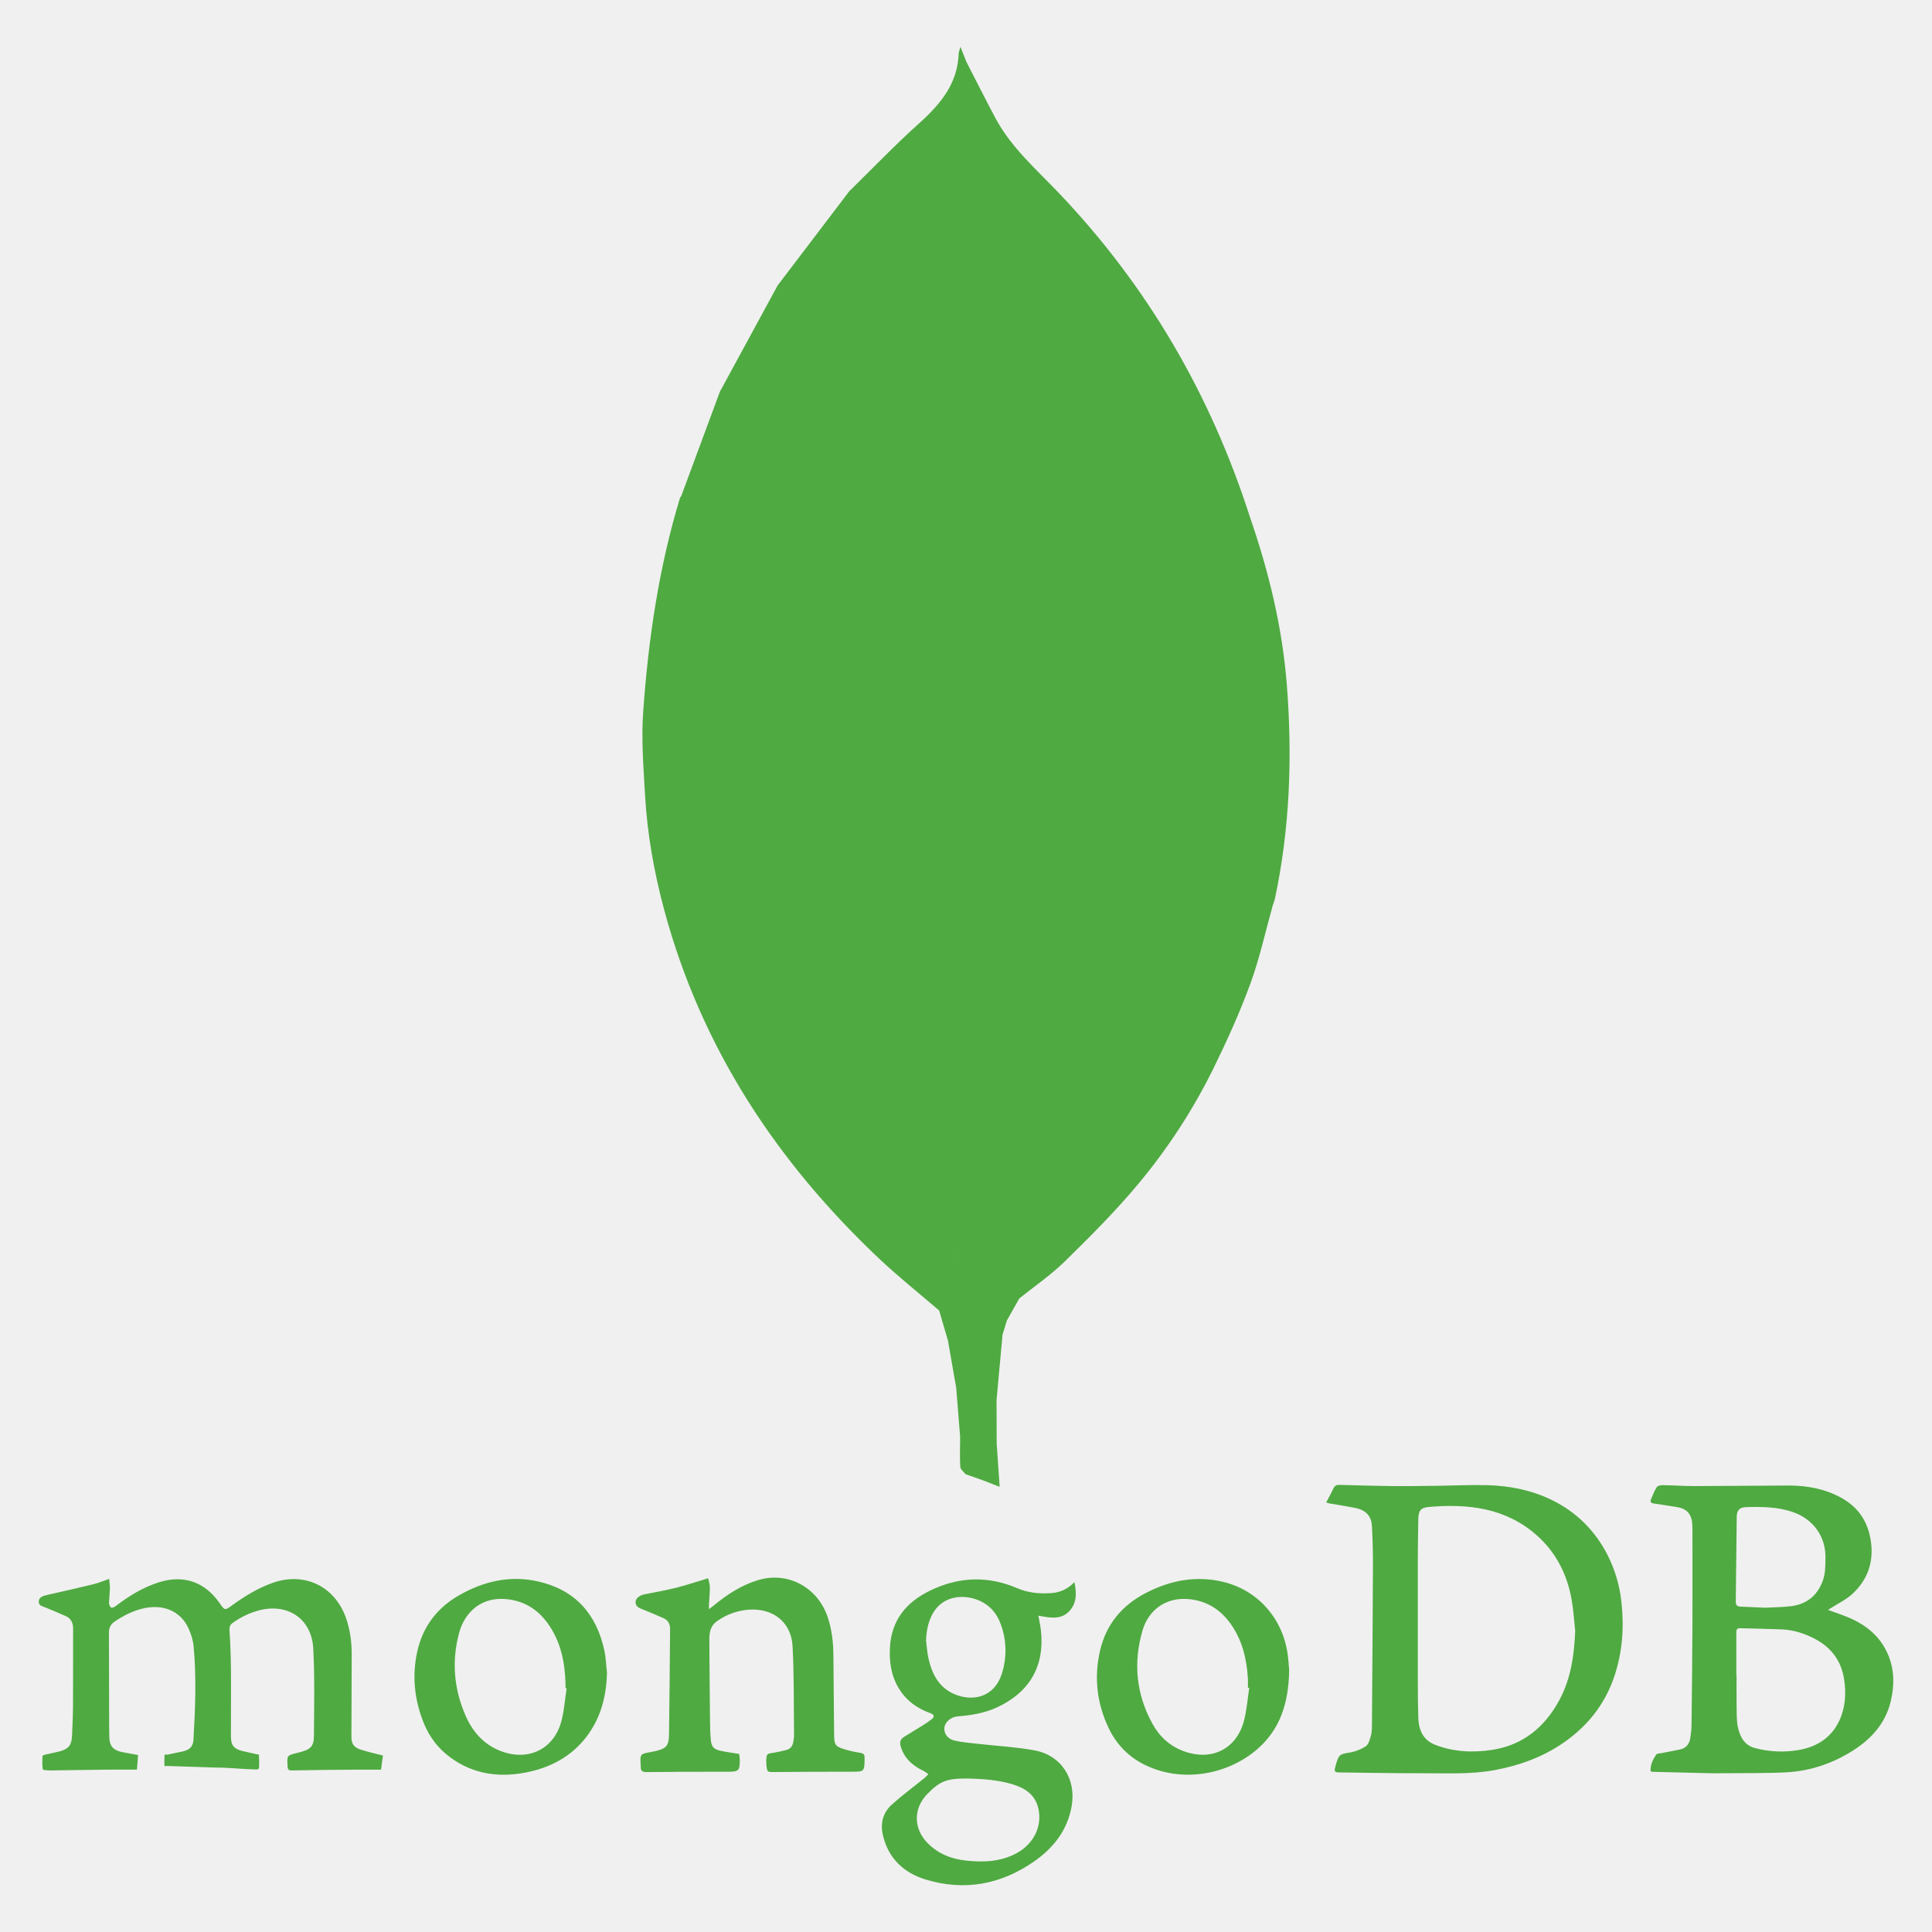
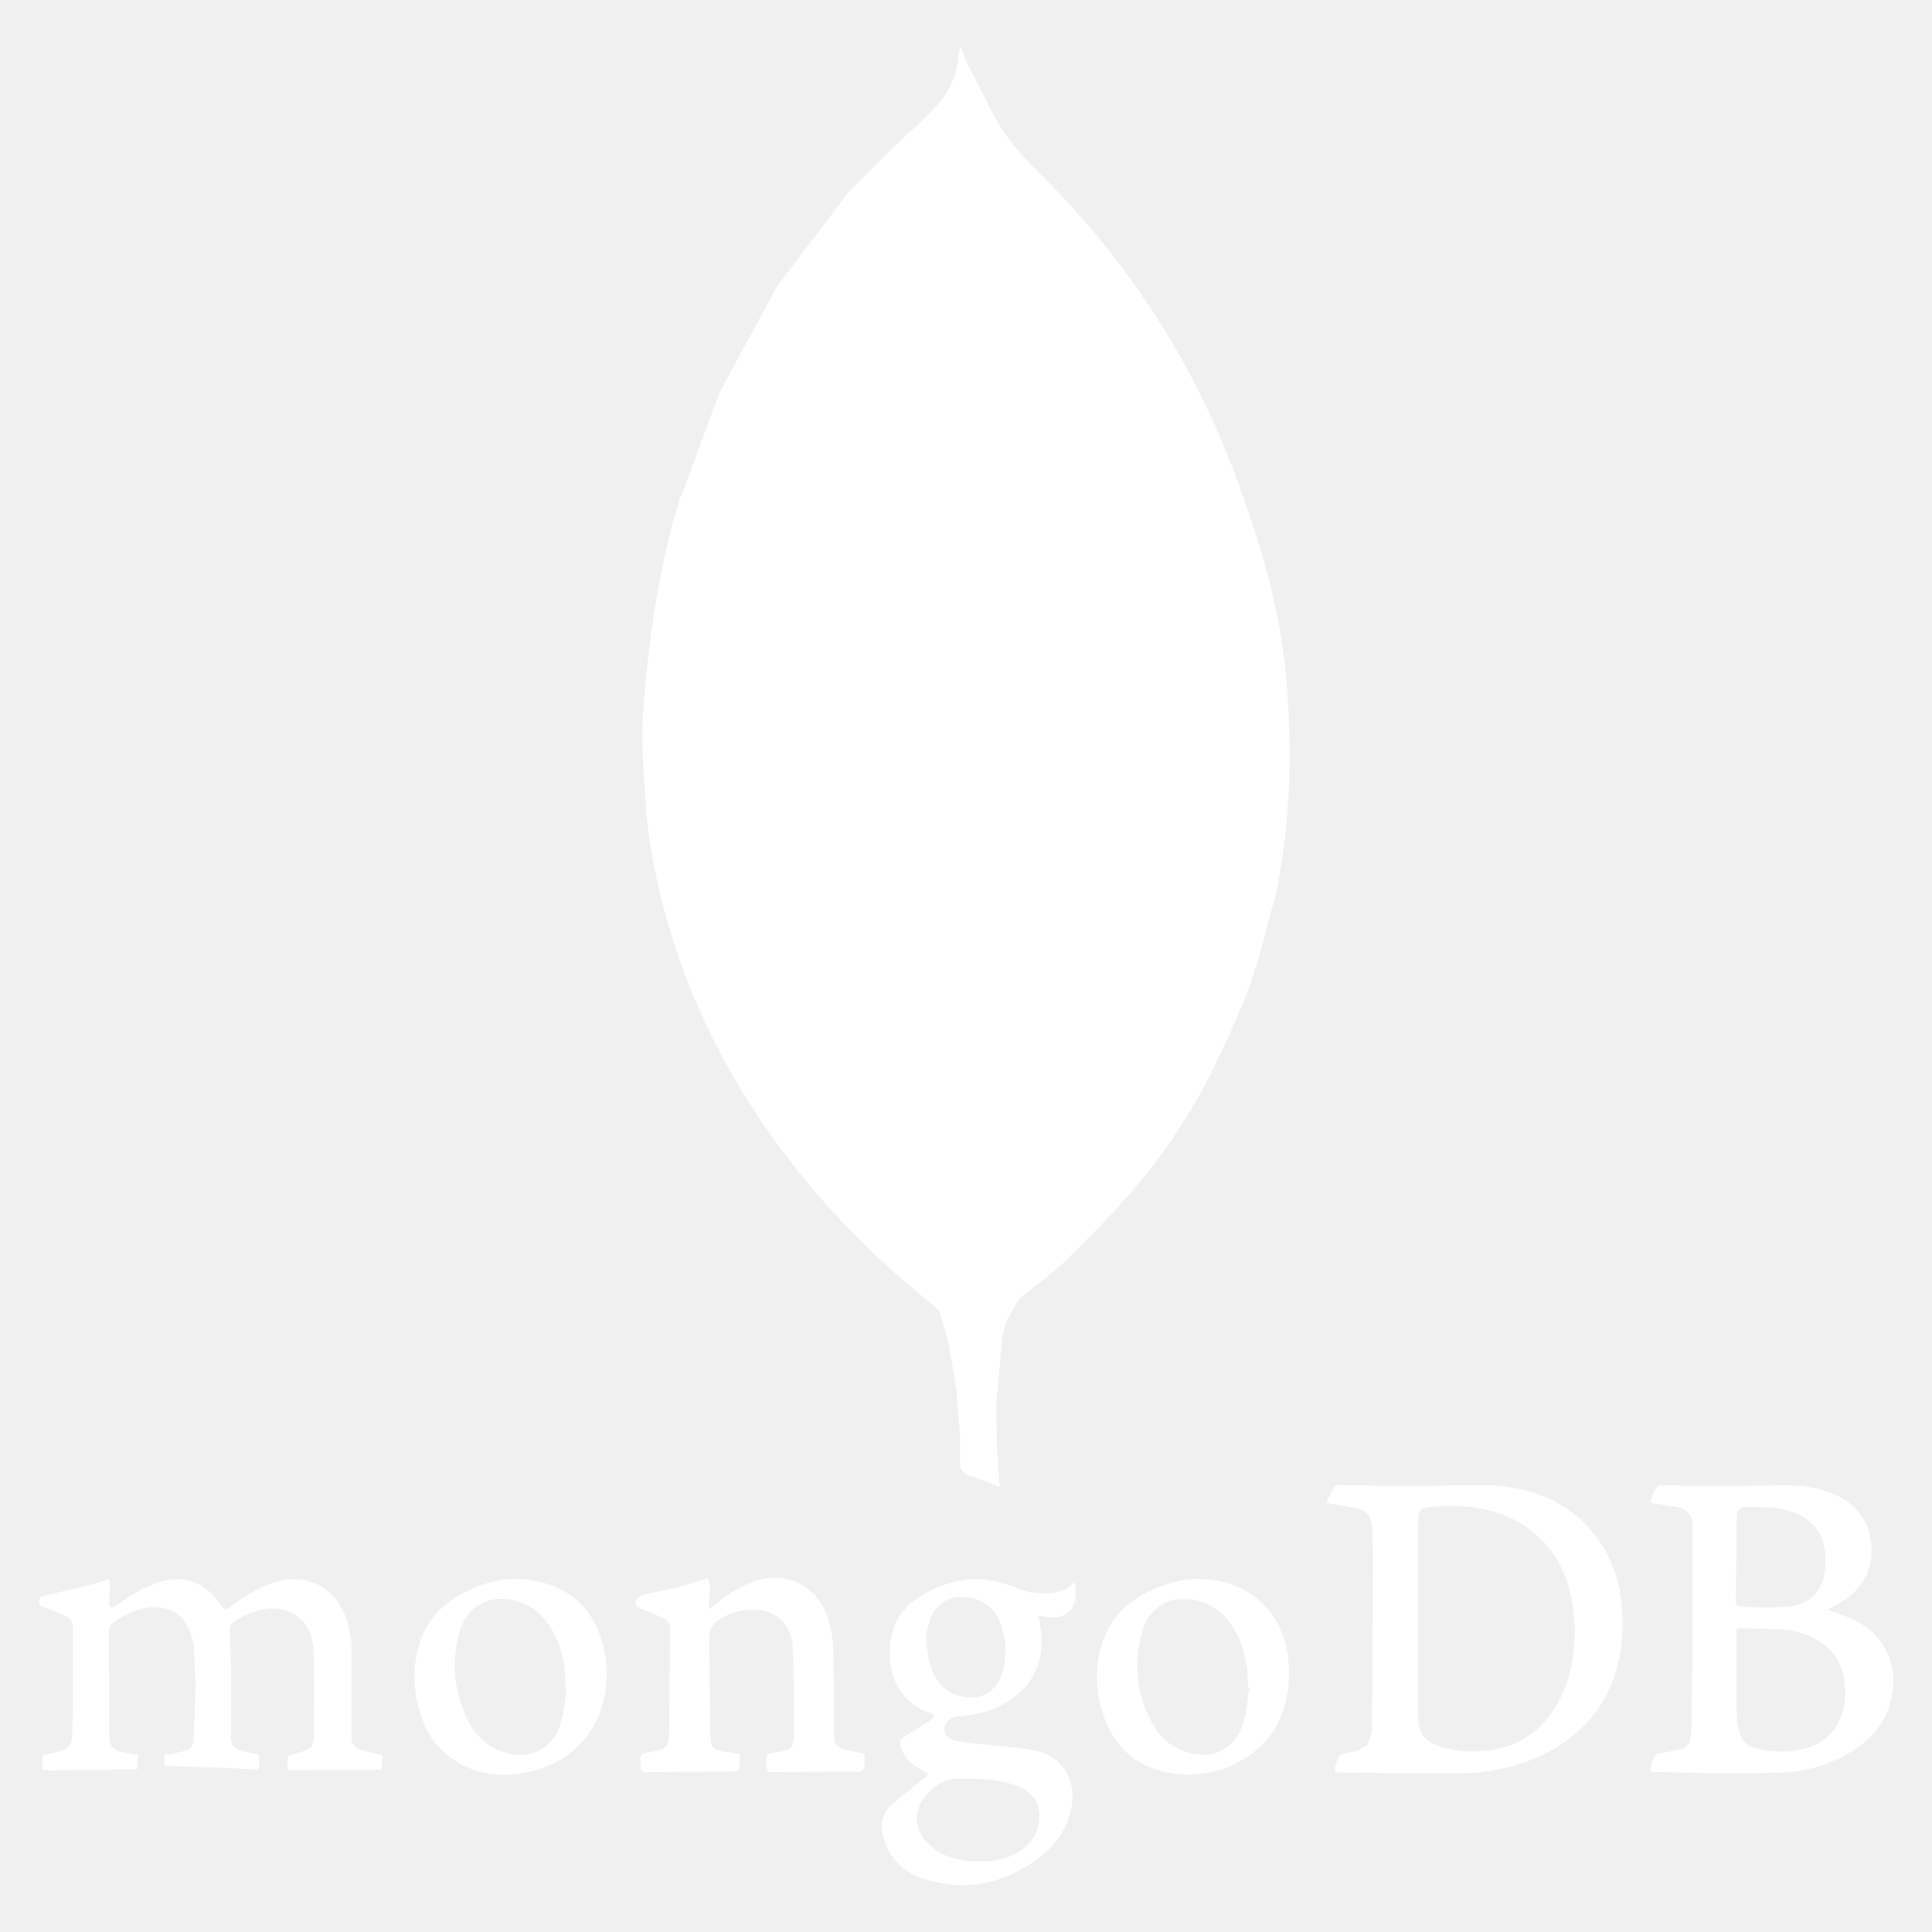
<svg xmlns="http://www.w3.org/2000/svg" viewBox="0 0 128 128">
-   <path fill-rule="evenodd" clip-rule="evenodd" fill="#4FAA41" d="M82.803 34.23c-2.604-8.108-6.781-15.284-12.667-21.459-1.488-1.562-3.142-2.993-4.18-4.936-.656-1.23-1.281-2.477-1.92-3.715l-.406-1.021-.113.402c-.053 2.02-1.197 3.389-2.621 4.668-1.604 1.438-3.096 3-4.636 4.509l-4.736 6.229-3.829 7.042-2.561 6.915-.077.107c-1.409 4.629-2.104 9.389-2.445 14.195-.129 1.807.019 3.639.12 5.455.145 2.596.596 5.147 1.272 7.66 2.457 9.126 7.444 16.695 14.263 23.127 1.266 1.195 2.635 2.282 3.956 3.418l.585 2.008.544 3.116.26 3.253c-.003.66-.03 1.323.009 1.981.011.169.231.325.355.487l1.104.388 1.149.447-.197-2.891-.009-2.848.397-4.338.288-.944.825-1.461c1.018-.818 2.109-1.562 3.036-2.473 1.677-1.647 3.351-3.317 4.852-5.122a38.489 38.489 0 004.969-7.636c.899-1.833 1.747-3.703 2.448-5.618.618-1.688 1.001-3.463 1.488-5.2l.128-.375c1.005-4.688 1.174-9.424.805-14.19-.297-3.841-1.2-7.548-2.456-11.18zm-19.9 50.275c.154-.771.345-1.538.484-2.312-.139.774-.329 1.541-.484 2.312zm3.417.532l-.646-1.415.646 1.415.949.811-.949-.811zm40.154 17.927c-.826-1.583-2.038-2.785-3.64-3.574-1.342-.66-2.785-.95-4.269-.992-1.112-.032-2.228.025-3.342.039-.989.012-1.979.029-2.968.02-1.163-.012-2.326-.047-3.489-.08-.193-.006-.33.033-.42.229-.141.305-.308.599-.481.933l.194.062c.577.102 1.157.189 1.731.304.738.147 1.07.571 1.104 1.193.05.886.07 1.774.067 2.662-.015 3.514-.04 7.028-.066 10.541-.002.232-.006.474-.069.692-.073.252-.152.578-.34.702a2.907 2.907 0 01-1.115.425c-.561.092-.655.117-.83.669l-.076.276c-.084.301-.039.36.275.363 1.802.02 3.603.059 5.404.053 1.643-.006 3.286.094 4.923-.215 1.547-.291 2.991-.801 4.309-1.664 1.71-1.121 2.94-2.619 3.589-4.574.524-1.579.641-3.19.463-4.841a8.928 8.928 0 00-.954-3.223zm-3.157 9.661c-.964 1.794-2.402 2.992-4.457 3.308-1.287.197-2.576.14-3.803-.347-.777-.308-1.066-.979-1.09-1.772a82.426 82.426 0 01-.033-2.332c-.004-2.734-.004-5.468 0-8.201.002-.861.017-1.724.031-2.586.01-.606.137-.809.728-.858 2.596-.218 5.073.062 7.13 1.889 1.272 1.13 1.996 2.571 2.297 4.226.125.69.163 1.396.241 2.096-.063 1.598-.279 3.153-1.044 4.577zm21.789-2.961c-.512-1.246-1.482-2.027-2.701-2.527-.416-.171-.845-.312-1.294-.478l.157-.1c.485-.311 1.025-.562 1.443-.945 1.016-.931 1.438-2.102 1.24-3.493-.188-1.323-.848-2.294-2.027-2.924-1.07-.57-2.224-.778-3.418-.777-2.066.002-4.133.033-6.199.037-.712.001-1.424-.052-2.136-.062-.138-.002-.343.033-.402.125-.163.25-.271.538-.387.816-.067.162-.001.251.184.275.497.068.993.153 1.491.227.688.103 1.021.461 1.063 1.154l.009.411c.001 2.155.008 4.31-.001 6.465a926.932 926.932 0 01-.061 6.456c-.003.271-.04.543-.079.812-.059.406-.276.686-.692.774l-1.177.232c-.139.028-.34.024-.397.11-.216.323-.39.676-.366 1.102l.121.033 3.953.097.793-.003c1.368-.016 2.738.011 4.104-.059 1.479-.074 2.868-.513 4.152-1.268 1.367-.805 2.419-1.866 2.793-3.462.24-1.019.241-2.044-.166-3.028zm-10.043-9.181c.006-.433.197-.621.627-.632 1.059-.029 2.111-.023 3.133.342 1.322.472 2.135 1.612 2.12 3.005-.007.535.001 1.065-.196 1.579-.389 1.012-1.135 1.546-2.193 1.65-.552.056-1.109.062-1.601.088l-1.642-.072c-.218-.008-.313-.104-.312-.328l.064-5.632zm6.806 13.494c-.529 1.151-1.493 1.756-2.7 1.966a6.823 6.823 0 01-2.892-.127c-.706-.181-.994-.748-1.135-1.377-.095-.421-.079-.922-.087-1.36-.013-.676-.003-2.079-.003-2.079h-.014c0-1 .003-1.866-.003-2.825-.001-.207.034-.31.287-.302.898.027 1.799.042 2.697.077.803.031 1.555.269 2.262.65 1.076.58 1.724 1.468 1.902 2.688.136.925.078 1.835-.314 2.689zm-98.587 1.078l.019-5.437c.003-.818-.101-1.62-.369-2.396-.739-2.137-2.777-3.11-4.899-2.343-.965.349-1.83.878-2.656 1.478-.481.35-.481.35-.829-.149-.985-1.412-2.392-1.895-4.03-1.374-1.059.336-1.985.911-2.862 1.579-.082.062-.247.131-.296.094-.082-.061-.139-.206-.137-.315l.06-.966c.005-.203-.034-.407-.054-.62-.396.137-.712.274-1.043.354-1.023.25-2.053.48-3.082.715-.249.057-.512.132-.536.418-.025.281.246.328.456.412.442.178.881.367 1.318.559.367.162.504.455.502.849-.007 1.685.004 3.368-.006 5.053-.004.685-.036 1.369-.067 2.054-.028.607-.235.861-.823 1.014-.312.082-.629.137-.943.211-.069.016-.187.06-.188.094-.013.297-.029.601.021.89.01.052.324.052.498.072l.117-.007c1.212-.018 2.424-.037 3.637-.05.643-.007 1.285-.001 1.983-.001l.075-.97c-.4-.073-.757-.128-1.109-.205-.549-.12-.783-.411-.797-.965l-.01-.793c-.006-2.057-.014-4.113-.014-6.17 0-.299.124-.536.387-.715.557-.376 1.145-.675 1.796-.842 1.372-.351 2.562.137 3.09 1.304.167.368.298.775.335 1.175.194 2.062.11 4.126-.007 6.188-.025.445-.234.669-.673.778l-1.032.218c-.083.021-.204-.035-.21.034-.023.285-.01.722-.01.722h.246l3.142.103c.861-.002 1.723.102 2.583.124.154.003.291.026.3-.152a8.492 8.492 0 00-.011-.829l-.164-.029-.885-.199c-.597-.141-.803-.368-.805-.972-.007-1.489.013-2.977 0-4.465a45.225 45.225 0 00-.095-2.551c-.015-.226.02-.374.2-.501a5.311 5.311 0 011.732-.835c1.935-.51 3.519.551 3.619 2.546.098 1.924.057 3.855.042 5.783-.005.671-.227.874-.888 1.054l-.228.059c-.677.162-.671.162-.631.881.013.225.075.283.315.277 1.379-.031 2.758-.039 4.137-.051.564-.005 1.128 0 1.742 0l.125-.936c-.539-.143-1.036-.249-1.516-.406-.424-.144-.574-.4-.572-.848zm47.489-8.241c.568-.527.572-1.223.413-1.996-.45.471-.954.688-1.529.729-.771.055-1.528-.012-2.246-.319-1.942-.834-3.854-.775-5.76.14-1.603.768-2.589 1.965-2.688 3.78-.063 1.163.155 2.264.931 3.189.465.554 1.062.913 1.735 1.161.29.107.312.245.069.43a7.01 7.01 0 01-.557.38 73.2 73.2 0 01-1.226.754c-.241.146-.323.332-.244.617.231.838.826 1.322 1.57 1.675l.271.189-.237.237c-.729.591-1.487 1.149-2.185 1.776-.586.527-.775 1.233-.598 2.012.357 1.555 1.388 2.517 2.851 2.959 2.557.774 4.958.33 7.147-1.185 1.298-.899 2.229-2.069 2.512-3.679.317-1.809-.688-3.379-2.487-3.703-1.19-.216-2.408-.278-3.612-.416-.562-.064-1.132-.102-1.679-.231-.465-.11-.696-.489-.653-.859.043-.364.43-.703.873-.738.892-.072 1.766-.211 2.588-.587 2.178-.996 3.189-2.74 2.936-5.088-.033-.316-.105-.628-.17-.996.697.117 1.41.294 1.975-.231zm-6.609 11.017c.886.026 1.894.081 2.868.366.857.25 1.562.688 1.77 1.645.251 1.156-.305 2.306-1.424 2.924-1.048.578-2.186.626-3.34.507-.988-.102-1.877-.444-2.589-1.174-.938-.961-.943-2.291-.004-3.249.839-.856 1.288-1.033 2.719-1.019zm2.217-6.962c-.516 1.651-2.018 1.879-3.195 1.351-1.003-.449-1.44-1.333-1.669-2.342-.089-.388-.11-.791-.162-1.188.021-.569.115-1.115.36-1.627.751-1.577 2.596-1.483 3.617-.769.438.306.743.722.934 1.215a4.998 4.998 0 01.115 3.36zm-9.37 5.263a7.984 7.984 0 01-1.057-.236c-.608-.186-.682-.3-.689-.943-.018-1.792-.03-3.584-.05-5.375-.01-.806-.106-1.601-.353-2.371-.65-2.03-2.641-3.12-4.633-2.521-1.104.333-2.052.952-2.935 1.679l-.322.247.001-.331c.021-.381.062-.762.059-1.143-.002-.199-.078-.399-.115-.574-.753.227-1.428.455-2.117.629-.691.174-1.396.292-2.095.434-.347.07-.602.28-.596.519.009.337.288.402.532.503.442.181.883.364 1.32.558.312.139.439.397.436.732-.022 2.329-.036 4.659-.07 6.989-.01.736-.196.93-.92 1.092l-.316.063c-.67.115-.689.142-.643.849l.004.117c-.008.272.111.36.391.357 1.78-.021 3.561-.031 5.341-.024.763.003.845-.057.829-.841l-.036-.337c-.436-.073-.853-.126-1.261-.216-.427-.095-.58-.27-.62-.704-.037-.397-.049-.8-.053-1.2-.02-1.831-.036-3.662-.045-5.492-.002-.461.083-.889.507-1.186a4.14 4.14 0 012.125-.762c1.588-.109 2.795.832 2.881 2.415.106 1.953.074 3.913.099 5.87.002.146-.024.293-.044.438-.038.286-.178.501-.468.575-.283.074-.57.14-.859.184-.431.064-.44.061-.473.496l.011.293c.051.506.052.491.564.486 1.722-.014 3.443-.023 5.164-.021.72.002.771-.032.777-.774l-.002-.176c.011-.19-.074-.267-.269-.298zm24.052-11.323c-1.805-.441-3.517-.113-5.143.728-1.58.817-2.636 2.08-3.038 3.824-.406 1.763-.212 3.483.567 5.12.507 1.063 1.287 1.885 2.349 2.419 2.486 1.252 5.527.684 7.477-.991 1.539-1.321 2.104-3.08 2.138-5.257-.021-.218-.042-.638-.1-1.054-.327-2.37-1.968-4.231-4.25-4.789zm1.367 9.155c-.479 1.886-2.11 2.724-3.95 2.076-.939-.33-1.641-.961-2.113-1.814-1.086-1.96-1.295-4.044-.677-6.182.412-1.424 1.584-2.203 2.978-2.105 1.246.087 2.204.685 2.907 1.699.741 1.07 1.027 2.287 1.103 3.565.013.205.002.41.002.616l.088.01c-.11.713-.162 1.44-.338 2.135zm-46.764-9.186c-1.899-.434-3.678-.005-5.326.96-1.425.834-2.346 2.08-2.699 3.708-.331 1.521-.196 3.016.343 4.473.328.888.825 1.669 1.554 2.278 1.535 1.281 3.329 1.605 5.238 1.248 1.616-.303 3.036-1.021 4.068-2.364.966-1.256 1.334-2.698 1.372-4.261-.057-.495-.071-.999-.176-1.482-.522-2.411-1.932-4.003-4.374-4.56zm1.549 9.18c-.463 1.876-2.12 2.735-3.947 2.087-1.173-.417-1.937-1.276-2.42-2.377-.774-1.769-.932-3.61-.431-5.476.384-1.427 1.541-2.478 3.312-2.226 1.087.154 1.935.709 2.567 1.592.854 1.191 1.135 2.555 1.174 3.988v.293l.072.011c-.105.704-.157 1.42-.327 2.108z" />
+   <path fill-rule="evenodd" clip-rule="evenodd" fill="#fff" d="M82.803 34.23c-2.604-8.108-6.781-15.284-12.667-21.459-1.488-1.562-3.142-2.993-4.18-4.936-.656-1.23-1.281-2.477-1.92-3.715l-.406-1.021-.113.402c-.053 2.02-1.197 3.389-2.621 4.668-1.604 1.438-3.096 3-4.636 4.509l-4.736 6.229-3.829 7.042-2.561 6.915-.077.107c-1.409 4.629-2.104 9.389-2.445 14.195-.129 1.807.019 3.639.12 5.455.145 2.596.596 5.147 1.272 7.66 2.457 9.126 7.444 16.695 14.263 23.127 1.266 1.195 2.635 2.282 3.956 3.418l.585 2.008.544 3.116.26 3.253c-.003.66-.03 1.323.009 1.981.011.169.231.325.355.487l1.104.388 1.149.447-.197-2.891-.009-2.848.397-4.338.288-.944.825-1.461c1.018-.818 2.109-1.562 3.036-2.473 1.677-1.647 3.351-3.317 4.852-5.122a38.489 38.489 0 004.969-7.636c.899-1.833 1.747-3.703 2.448-5.618.618-1.688 1.001-3.463 1.488-5.2l.128-.375c1.005-4.688 1.174-9.424.805-14.19-.297-3.841-1.2-7.548-2.456-11.18zm-19.9 50.275c.154-.771.345-1.538.484-2.312-.139.774-.329 1.541-.484 2.312zm3.417.532l-.646-1.415.646 1.415.949.811-.949-.811zm40.154 17.927c-.826-1.583-2.038-2.785-3.64-3.574-1.342-.66-2.785-.95-4.269-.992-1.112-.032-2.228.025-3.342.039-.989.012-1.979.029-2.968.02-1.163-.012-2.326-.047-3.489-.08-.193-.006-.33.033-.42.229-.141.305-.308.599-.481.933l.194.062c.577.102 1.157.189 1.731.304.738.147 1.07.571 1.104 1.193.05.886.07 1.774.067 2.662-.015 3.514-.04 7.028-.066 10.541-.002.232-.006.474-.069.692-.073.252-.152.578-.34.702a2.907 2.907 0 01-1.115.425c-.561.092-.655.117-.83.669l-.076.276c-.084.301-.039.36.275.363 1.802.02 3.603.059 5.404.053 1.643-.006 3.286.094 4.923-.215 1.547-.291 2.991-.801 4.309-1.664 1.71-1.121 2.94-2.619 3.589-4.574.524-1.579.641-3.19.463-4.841a8.928 8.928 0 00-.954-3.223zm-3.157 9.661c-.964 1.794-2.402 2.992-4.457 3.308-1.287.197-2.576.14-3.803-.347-.777-.308-1.066-.979-1.09-1.772a82.426 82.426 0 01-.033-2.332c-.004-2.734-.004-5.468 0-8.201.002-.861.017-1.724.031-2.586.01-.606.137-.809.728-.858 2.596-.218 5.073.062 7.13 1.889 1.272 1.13 1.996 2.571 2.297 4.226.125.69.163 1.396.241 2.096-.063 1.598-.279 3.153-1.044 4.577zm21.789-2.961c-.512-1.246-1.482-2.027-2.701-2.527-.416-.171-.845-.312-1.294-.478l.157-.1c.485-.311 1.025-.562 1.443-.945 1.016-.931 1.438-2.102 1.24-3.493-.188-1.323-.848-2.294-2.027-2.924-1.07-.57-2.224-.778-3.418-.777-2.066.002-4.133.033-6.199.037-.712.001-1.424-.052-2.136-.062-.138-.002-.343.033-.402.125-.163.25-.271.538-.387.816-.067.162-.001.251.184.275.497.068.993.153 1.491.227.688.103 1.021.461 1.063 1.154l.009.411c.001 2.155.008 4.31-.001 6.465a926.932 926.932 0 01-.061 6.456c-.003.271-.04.543-.079.812-.059.406-.276.686-.692.774l-1.177.232c-.139.028-.34.024-.397.11-.216.323-.39.676-.366 1.102l.121.033 3.953.097.793-.003c1.368-.016 2.738.011 4.104-.059 1.479-.074 2.868-.513 4.152-1.268 1.367-.805 2.419-1.866 2.793-3.462.24-1.019.241-2.044-.166-3.028zm-10.043-9.181c.006-.433.197-.621.627-.632 1.059-.029 2.111-.023 3.133.342 1.322.472 2.135 1.612 2.12 3.005-.007.535.001 1.065-.196 1.579-.389 1.012-1.135 1.546-2.193 1.65-.552.056-1.109.062-1.601.088l-1.642-.072c-.218-.008-.313-.104-.312-.328l.064-5.632zm6.806 13.494c-.529 1.151-1.493 1.756-2.7 1.966a6.823 6.823 0 01-2.892-.127c-.706-.181-.994-.748-1.135-1.377-.095-.421-.079-.922-.087-1.36-.013-.676-.003-2.079-.003-2.079h-.014c0-1 .003-1.866-.003-2.825-.001-.207.034-.31.287-.302.898.027 1.799.042 2.697.077.803.031 1.555.269 2.262.65 1.076.58 1.724 1.468 1.902 2.688.136.925.078 1.835-.314 2.689zm-98.587 1.078l.019-5.437c.003-.818-.101-1.62-.369-2.396-.739-2.137-2.777-3.11-4.899-2.343-.965.349-1.83.878-2.656 1.478-.481.35-.481.35-.829-.149-.985-1.412-2.392-1.895-4.03-1.374-1.059.336-1.985.911-2.862 1.579-.082.062-.247.131-.296.094-.082-.061-.139-.206-.137-.315l.06-.966c.005-.203-.034-.407-.054-.62-.396.137-.712.274-1.043.354-1.023.25-2.053.48-3.082.715-.249.057-.512.132-.536.418-.025.281.246.328.456.412.442.178.881.367 1.318.559.367.162.504.455.502.849-.007 1.685.004 3.368-.006 5.053-.004.685-.036 1.369-.067 2.054-.028.607-.235.861-.823 1.014-.312.082-.629.137-.943.211-.069.016-.187.06-.188.094-.013.297-.029.601.021.89.01.052.324.052.498.072l.117-.007c1.212-.018 2.424-.037 3.637-.05.643-.007 1.285-.001 1.983-.001l.075-.97c-.4-.073-.757-.128-1.109-.205-.549-.12-.783-.411-.797-.965l-.01-.793c-.006-2.057-.014-4.113-.014-6.17 0-.299.124-.536.387-.715.557-.376 1.145-.675 1.796-.842 1.372-.351 2.562.137 3.09 1.304.167.368.298.775.335 1.175.194 2.062.11 4.126-.007 6.188-.025.445-.234.669-.673.778l-1.032.218c-.083.021-.204-.035-.21.034-.023.285-.01.722-.01.722h.246l3.142.103c.861-.002 1.723.102 2.583.124.154.003.291.026.3-.152a8.492 8.492 0 00-.011-.829l-.164-.029-.885-.199c-.597-.141-.803-.368-.805-.972-.007-1.489.013-2.977 0-4.465a45.225 45.225 0 00-.095-2.551c-.015-.226.02-.374.2-.501a5.311 5.311 0 011.732-.835c1.935-.51 3.519.551 3.619 2.546.098 1.924.057 3.855.042 5.783-.005.671-.227.874-.888 1.054l-.228.059c-.677.162-.671.162-.631.881.013.225.075.283.315.277 1.379-.031 2.758-.039 4.137-.051.564-.005 1.128 0 1.742 0l.125-.936c-.539-.143-1.036-.249-1.516-.406-.424-.144-.574-.4-.572-.848zm47.489-8.241c.568-.527.572-1.223.413-1.996-.45.471-.954.688-1.529.729-.771.055-1.528-.012-2.246-.319-1.942-.834-3.854-.775-5.76.14-1.603.768-2.589 1.965-2.688 3.78-.063 1.163.155 2.264.931 3.189.465.554 1.062.913 1.735 1.161.29.107.312.245.069.43a7.01 7.01 0 01-.557.38 73.2 73.2 0 01-1.226.754c-.241.146-.323.332-.244.617.231.838.826 1.322 1.57 1.675l.271.189-.237.237c-.729.591-1.487 1.149-2.185 1.776-.586.527-.775 1.233-.598 2.012.357 1.555 1.388 2.517 2.851 2.959 2.557.774 4.958.33 7.147-1.185 1.298-.899 2.229-2.069 2.512-3.679.317-1.809-.688-3.379-2.487-3.703-1.19-.216-2.408-.278-3.612-.416-.562-.064-1.132-.102-1.679-.231-.465-.11-.696-.489-.653-.859.043-.364.43-.703.873-.738.892-.072 1.766-.211 2.588-.587 2.178-.996 3.189-2.74 2.936-5.088-.033-.316-.105-.628-.17-.996.697.117 1.41.294 1.975-.231zm-6.609 11.017c.886.026 1.894.081 2.868.366.857.25 1.562.688 1.77 1.645.251 1.156-.305 2.306-1.424 2.924-1.048.578-2.186.626-3.34.507-.988-.102-1.877-.444-2.589-1.174-.938-.961-.943-2.291-.004-3.249.839-.856 1.288-1.033 2.719-1.019zm2.217-6.962c-.516 1.651-2.018 1.879-3.195 1.351-1.003-.449-1.44-1.333-1.669-2.342-.089-.388-.11-.791-.162-1.188.021-.569.115-1.115.36-1.627.751-1.577 2.596-1.483 3.617-.769.438.306.743.722.934 1.215a4.998 4.998 0 01.115 3.36zm-9.37 5.263a7.984 7.984 0 01-1.057-.236c-.608-.186-.682-.3-.689-.943-.018-1.792-.03-3.584-.05-5.375-.01-.806-.106-1.601-.353-2.371-.65-2.03-2.641-3.12-4.633-2.521-1.104.333-2.052.952-2.935 1.679l-.322.247.001-.331c.021-.381.062-.762.059-1.143-.002-.199-.078-.399-.115-.574-.753.227-1.428.455-2.117.629-.691.174-1.396.292-2.095.434-.347.07-.602.28-.596.519.009.337.288.402.532.503.442.181.883.364 1.32.558.312.139.439.397.436.732-.022 2.329-.036 4.659-.07 6.989-.01.736-.196.93-.92 1.092l-.316.063c-.67.115-.689.142-.643.849l.004.117c-.008.272.111.36.391.357 1.78-.021 3.561-.031 5.341-.024.763.003.845-.057.829-.841l-.036-.337c-.436-.073-.853-.126-1.261-.216-.427-.095-.58-.27-.62-.704-.037-.397-.049-.8-.053-1.2-.02-1.831-.036-3.662-.045-5.492-.002-.461.083-.889.507-1.186a4.14 4.14 0 012.125-.762c1.588-.109 2.795.832 2.881 2.415.106 1.953.074 3.913.099 5.87.002.146-.024.293-.044.438-.038.286-.178.501-.468.575-.283.074-.57.14-.859.184-.431.064-.44.061-.473.496l.011.293c.051.506.052.491.564.486 1.722-.014 3.443-.023 5.164-.021.72.002.771-.032.777-.774l-.002-.176c.011-.19-.074-.267-.269-.298zm24.052-11.323c-1.805-.441-3.517-.113-5.143.728-1.58.817-2.636 2.08-3.038 3.824-.406 1.763-.212 3.483.567 5.12.507 1.063 1.287 1.885 2.349 2.419 2.486 1.252 5.527.684 7.477-.991 1.539-1.321 2.104-3.08 2.138-5.257-.021-.218-.042-.638-.1-1.054-.327-2.37-1.968-4.231-4.25-4.789zm1.367 9.155c-.479 1.886-2.11 2.724-3.95 2.076-.939-.33-1.641-.961-2.113-1.814-1.086-1.96-1.295-4.044-.677-6.182.412-1.424 1.584-2.203 2.978-2.105 1.246.087 2.204.685 2.907 1.699.741 1.07 1.027 2.287 1.103 3.565.013.205.002.41.002.616l.088.01c-.11.713-.162 1.44-.338 2.135zm-46.764-9.186c-1.899-.434-3.678-.005-5.326.96-1.425.834-2.346 2.08-2.699 3.708-.331 1.521-.196 3.016.343 4.473.328.888.825 1.669 1.554 2.278 1.535 1.281 3.329 1.605 5.238 1.248 1.616-.303 3.036-1.021 4.068-2.364.966-1.256 1.334-2.698 1.372-4.261-.057-.495-.071-.999-.176-1.482-.522-2.411-1.932-4.003-4.374-4.56zm1.549 9.18c-.463 1.876-2.12 2.735-3.947 2.087-1.173-.417-1.937-1.276-2.42-2.377-.774-1.769-.932-3.61-.431-5.476.384-1.427 1.541-2.478 3.312-2.226 1.087.154 1.935.709 2.567 1.592.854 1.191 1.135 2.555 1.174 3.988v.293l.072.011c-.105.704-.157 1.42-.327 2.108z" />
</svg>
